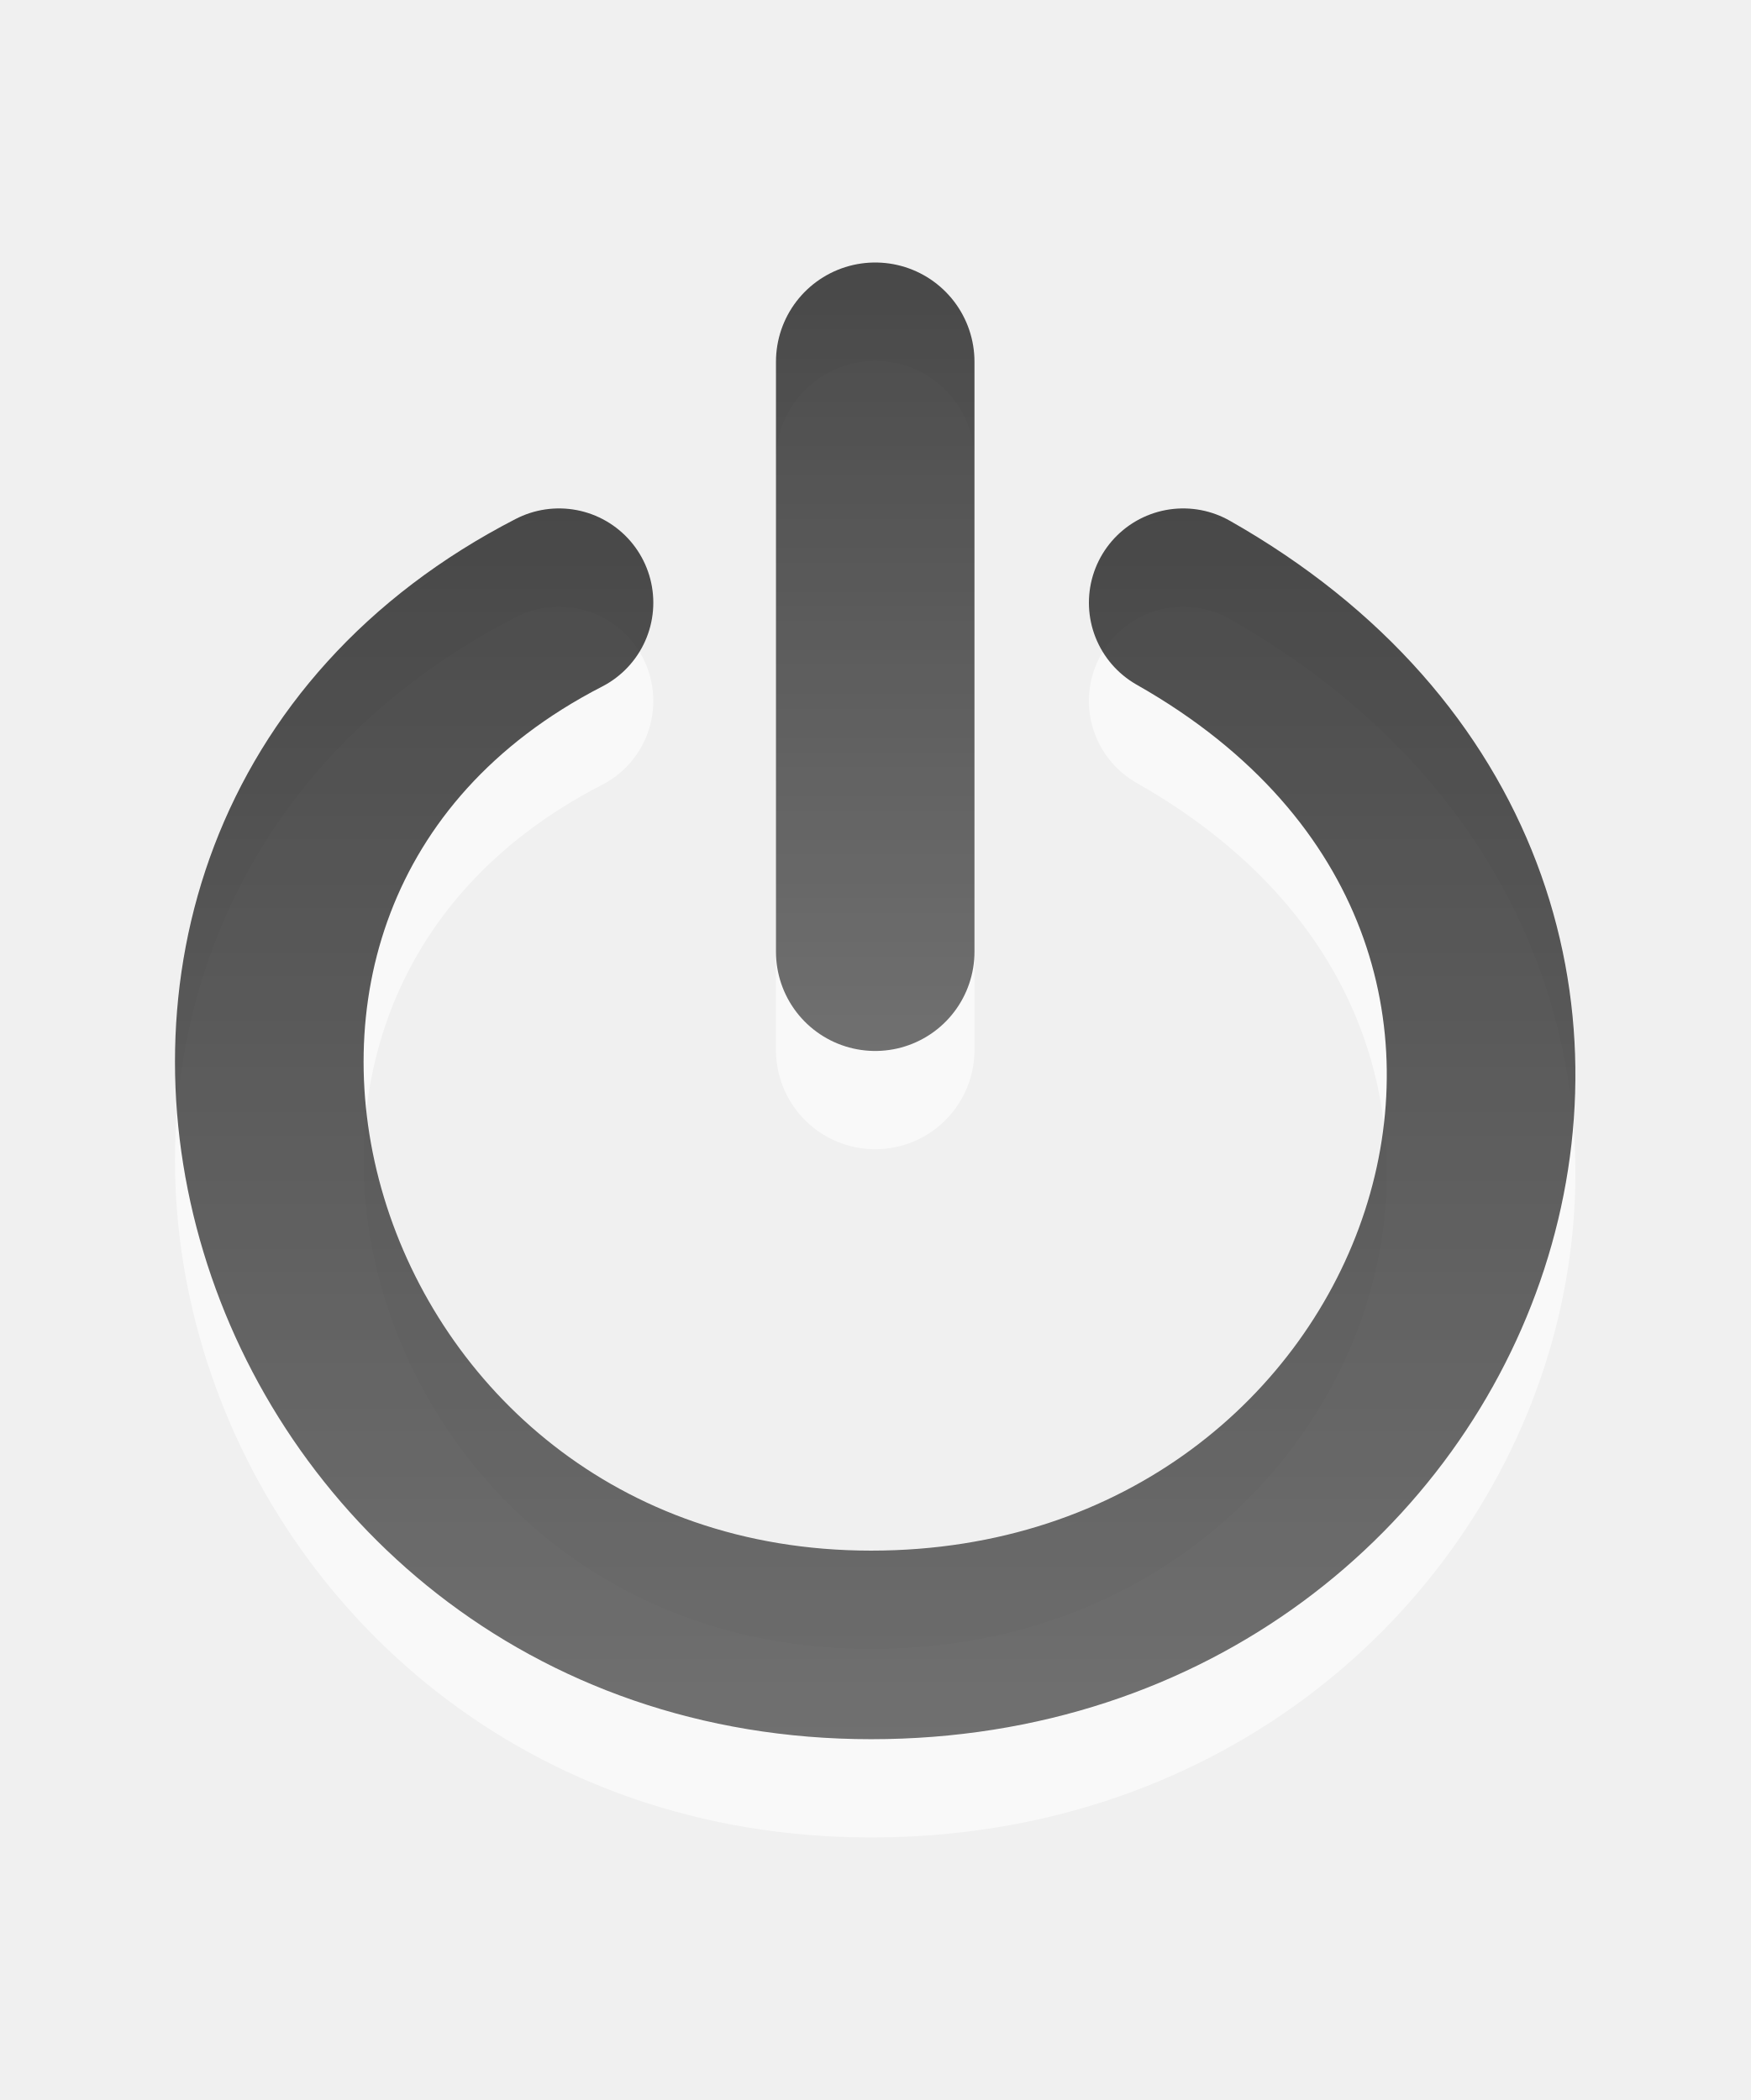
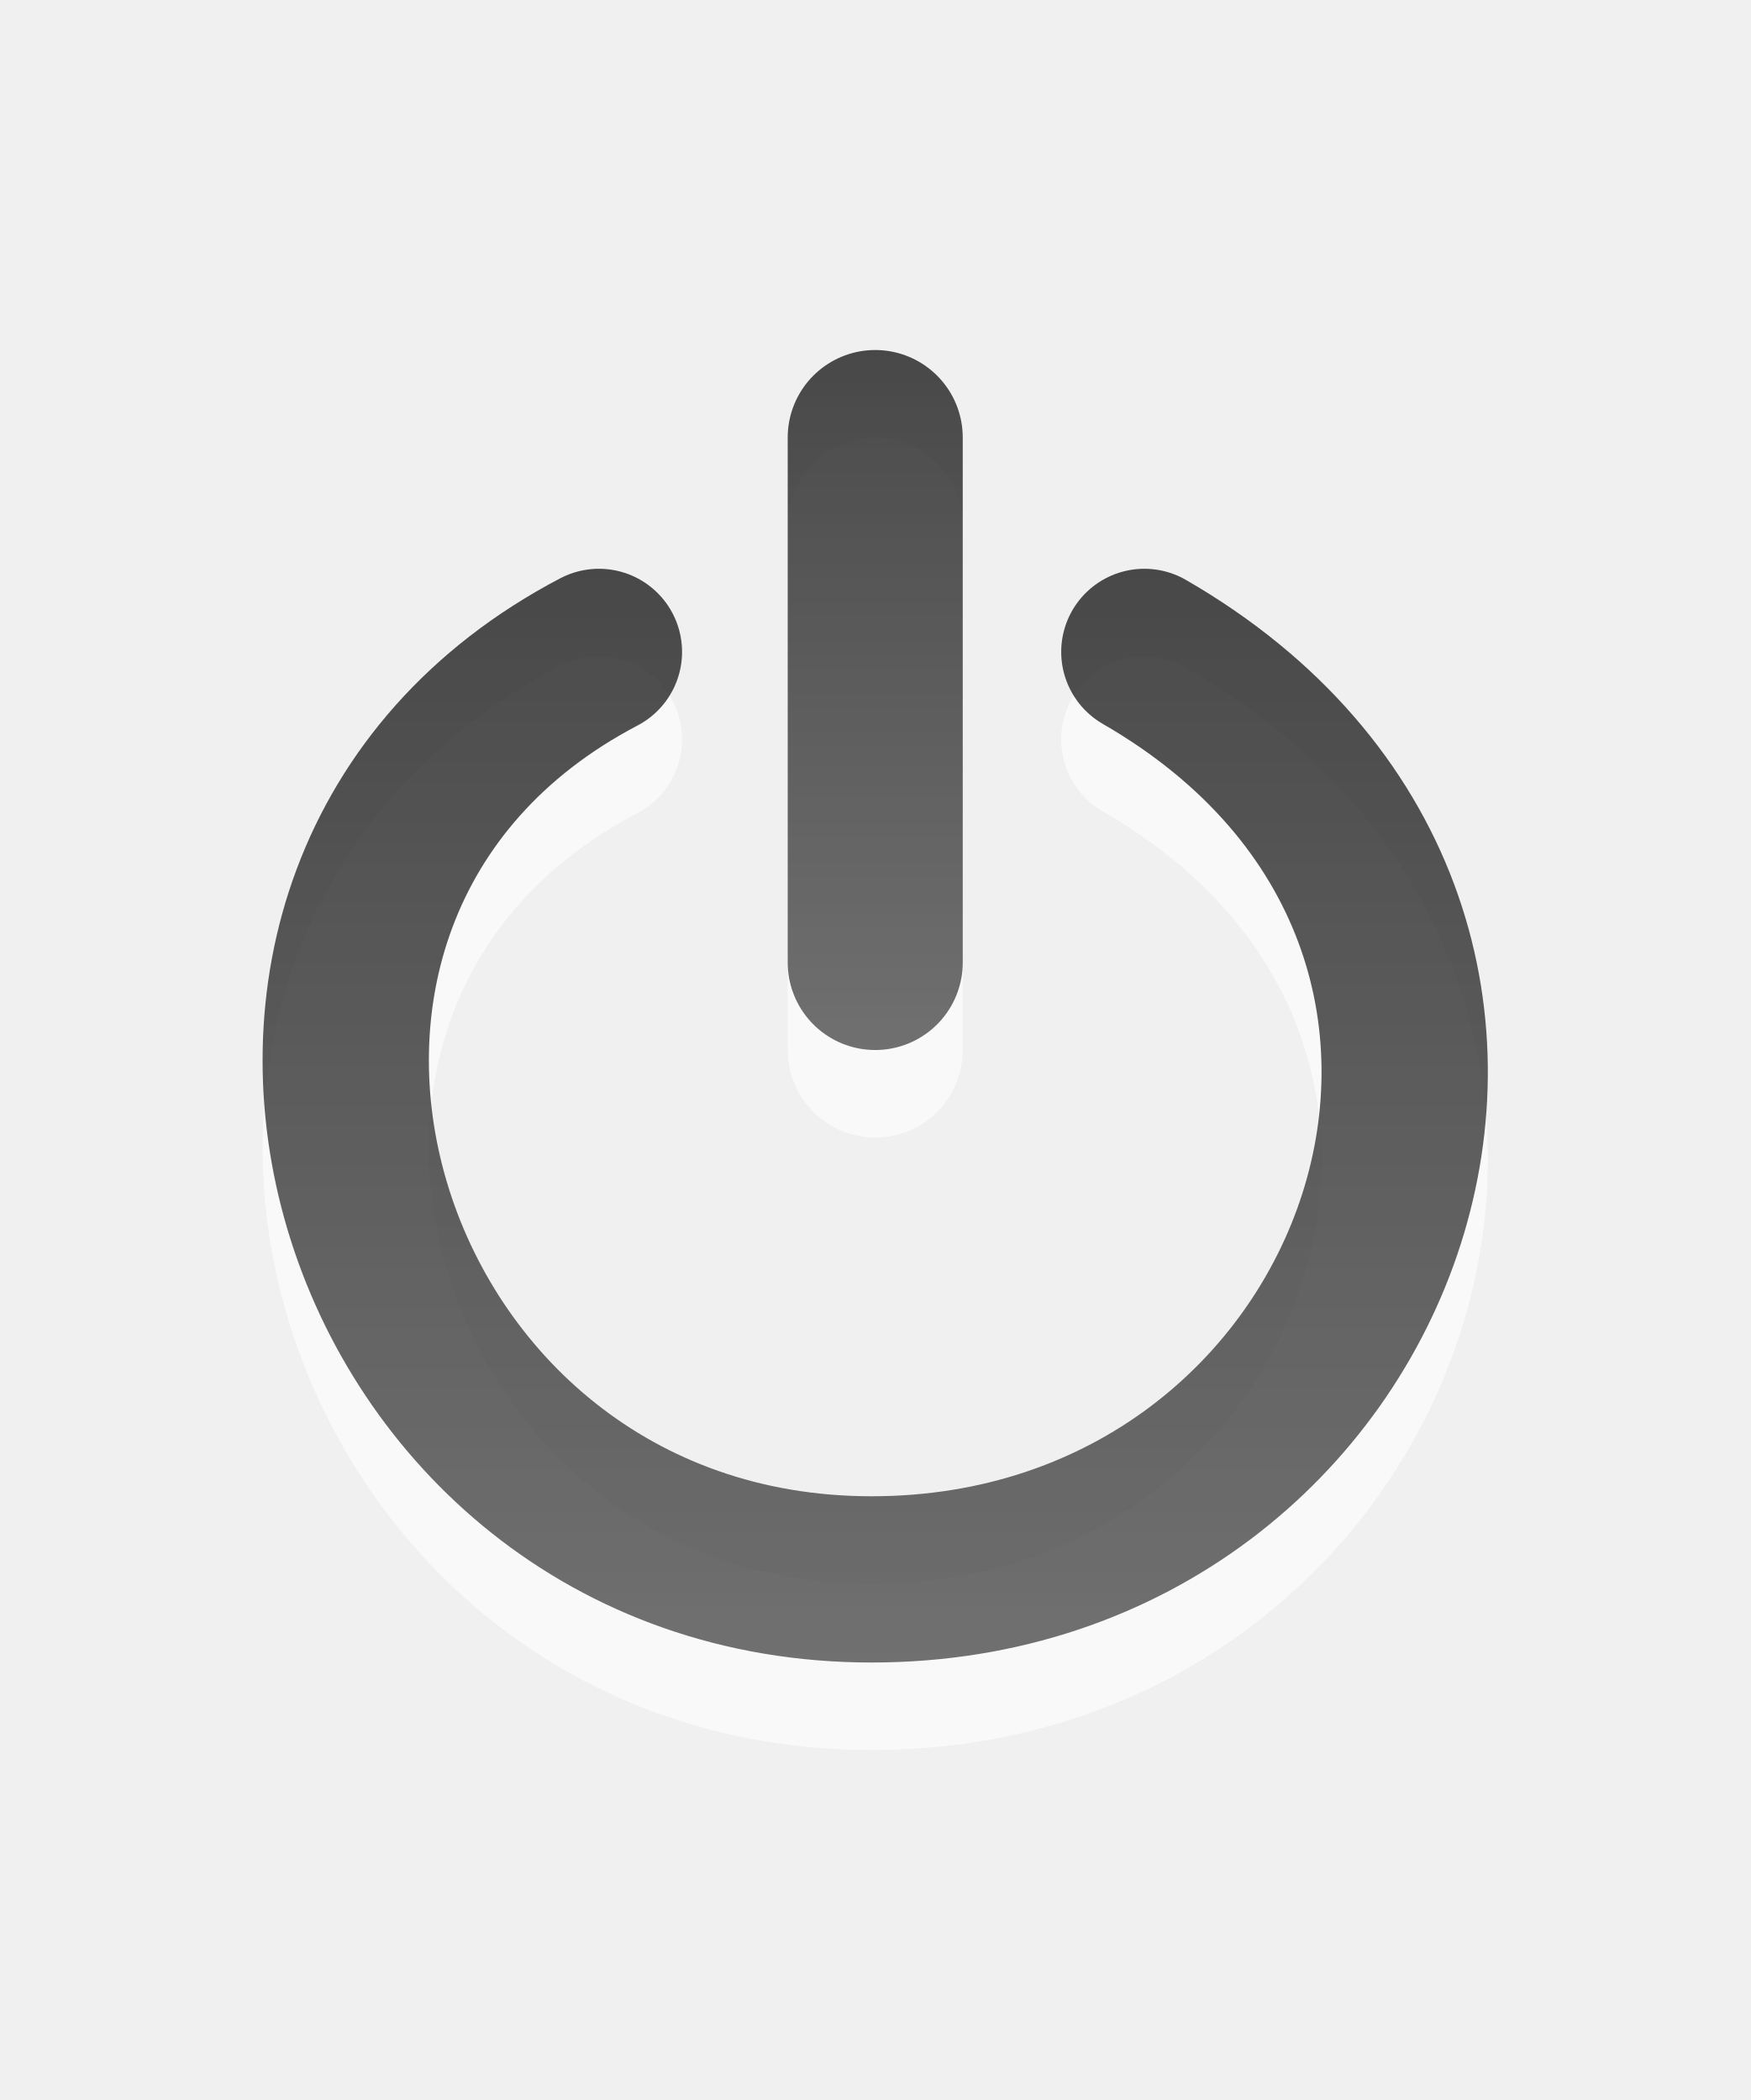
<svg xmlns="http://www.w3.org/2000/svg" xmlns:xlink="http://www.w3.org/1999/xlink" version="1.0" width="20" height="24" id="svg2403">
  <defs id="defs2405">
    <linearGradient id="linearGradient3587-8-5">
      <stop id="stop3589-2-7" style="stop-color:#000000;stop-opacity:1" offset="0" />
      <stop id="stop3591-3-5" style="stop-color:#363636;stop-opacity:1" offset="1" />
    </linearGradient>
    <linearGradient x1="11.644" y1="2.499" x2="11.644" y2="15.003" id="linearGradient2392" xlink:href="#linearGradient3587-8-5" gradientUnits="userSpaceOnUse" gradientTransform="matrix(1.144299,0,0,1.123726,0.8456069,3.010664)" />
    <linearGradient x1="8.496" y1="-0.062" x2="8.496" y2="8.083" id="linearGradient2395" xlink:href="#linearGradient3587-8-5" gradientUnits="userSpaceOnUse" gradientTransform="matrix(1.204525,0,0,1.106154,0.3637966,3.07836)" />
+     <linearGradient gradientTransform="matrix(1.052632,0,0,0.9843625,0.5789474,3.060243)" gradientUnits="userSpaceOnUse" xlink:href="#linearGradient3587-8-5-6" id="linearGradient2395-1" y2="8.083" x2="8.496" y1="-0.062" x1="8.496" />
+     <linearGradient gradientTransform="translate(1,3)" gradientUnits="userSpaceOnUse" xlink:href="#linearGradient3587-8-5-6" id="linearGradient2392-8" y2="15.003" x2="11.644" y1="2.499" x1="11.644" />
+     <linearGradient id="linearGradient3587-8-5-6">
+       <stop offset="0" style="stop-color:#000000;stop-opacity:1" id="stop3589-2-7-2" />
+       <stop offset="1" style="stop-color:#363636;stop-opacity:1" id="stop3591-3-5-4" />
+     </linearGradient>
  </defs>
-   <path d="M 10,12 10,5.258" id="path3169" style="opacity:0.6;fill:none;stroke:#ffffff;stroke-width:2.268;stroke-linecap:round;stroke-linejoin:miter;stroke-miterlimit:4;stroke-opacity:1;stroke-dasharray:none;stroke-dashoffset:0;marker:none;visibility:visible;display:inline;overflow:visible" />
-   <path d="m 6.387,8.011 c -5.989,3.081 -3.281,11.911 3.566,11.911 6.776,0 9.812,-8.371 3.566,-11.911" id="path3341-5" style="opacity:0.6;fill:none;stroke:#ffffff;stroke-width:2.155;stroke-linecap:round;stroke-linejoin:miter;stroke-miterlimit:4;stroke-opacity:1;stroke-dasharray:none;stroke-dashoffset:0;marker:none;visibility:visible;display:inline;overflow:visible" />
-   <path d="M 10,10.877 10,4.134" id="path3716" style="opacity:0.7;fill:none;stroke:url(#linearGradient2395);stroke-width:2.268;stroke-linecap:round;stroke-linejoin:miter;stroke-miterlimit:4;stroke-opacity:1;stroke-dasharray:none;stroke-dashoffset:0;marker:none;visibility:visible;display:inline;overflow:visible" />
-   <path d="M 6.387,6.888 C 0.398,9.969 3.106,18.799 9.953,18.799 c 6.776,0 9.812,-8.371 3.566,-11.911" id="path3341" style="opacity:0.7;fill:none;stroke:url(#linearGradient2392);stroke-width:2.155;stroke-linecap:round;stroke-linejoin:miter;stroke-miterlimit:4;stroke-opacity:1;stroke-dasharray:none;stroke-dashoffset:0;marker:none;visibility:visible;display:inline;overflow:visible" />
+   <g id="g3336" transform="translate(1,1.000184)">
+     <path style="opacity:0.6;fill:none;stroke:#ffffff;stroke-width:2;stroke-linecap:round;stroke-linejoin:miter;stroke-miterlimit:4;stroke-opacity:1;stroke-dasharray:none;stroke-dashoffset:0;marker:none;visibility:visible;display:inline;overflow:visible" id="path3169-2" d="M 9,11 9,5" />
+     <path style="opacity:0.6;fill:none;stroke:#ffffff;stroke-width:1.9;stroke-linecap:round;stroke-linejoin:miter;stroke-miterlimit:4;stroke-opacity:1;stroke-dasharray:none;stroke-dashoffset:0;marker:none;visibility:visible;display:inline;overflow:visible" id="path3341-5-8" d="m 5.843,7.45 c -5.234,2.742 -2.867,10.6 3.116,10.6 5.921,0 8.575,-7.45 3.116,-10.6" />
+     <path style="opacity:0.7;fill:none;stroke:url(#linearGradient2395-1);stroke-width:2;stroke-linecap:round;stroke-linejoin:miter;stroke-miterlimit:4;stroke-opacity:1;stroke-dasharray:none;stroke-dashoffset:0;marker:none;visibility:visible;display:inline;overflow:visible" id="path3716-6" d="M 9,10 9,4" />
+     <path style="opacity:0.7;fill:none;stroke:url(#linearGradient2392-8);stroke-width:1.9;stroke-linecap:round;stroke-linejoin:miter;stroke-miterlimit:4;stroke-opacity:1;stroke-dasharray:none;stroke-dashoffset:0;marker:none;visibility:visible;display:inline;overflow:visible" id="path3341-9" d="m 5.843,6.45 c -5.234,2.742 -2.867,10.6 3.116,10.6 5.921,0 8.575,-7.45 3.116,-10.6" />
+   </g>
</svg>
